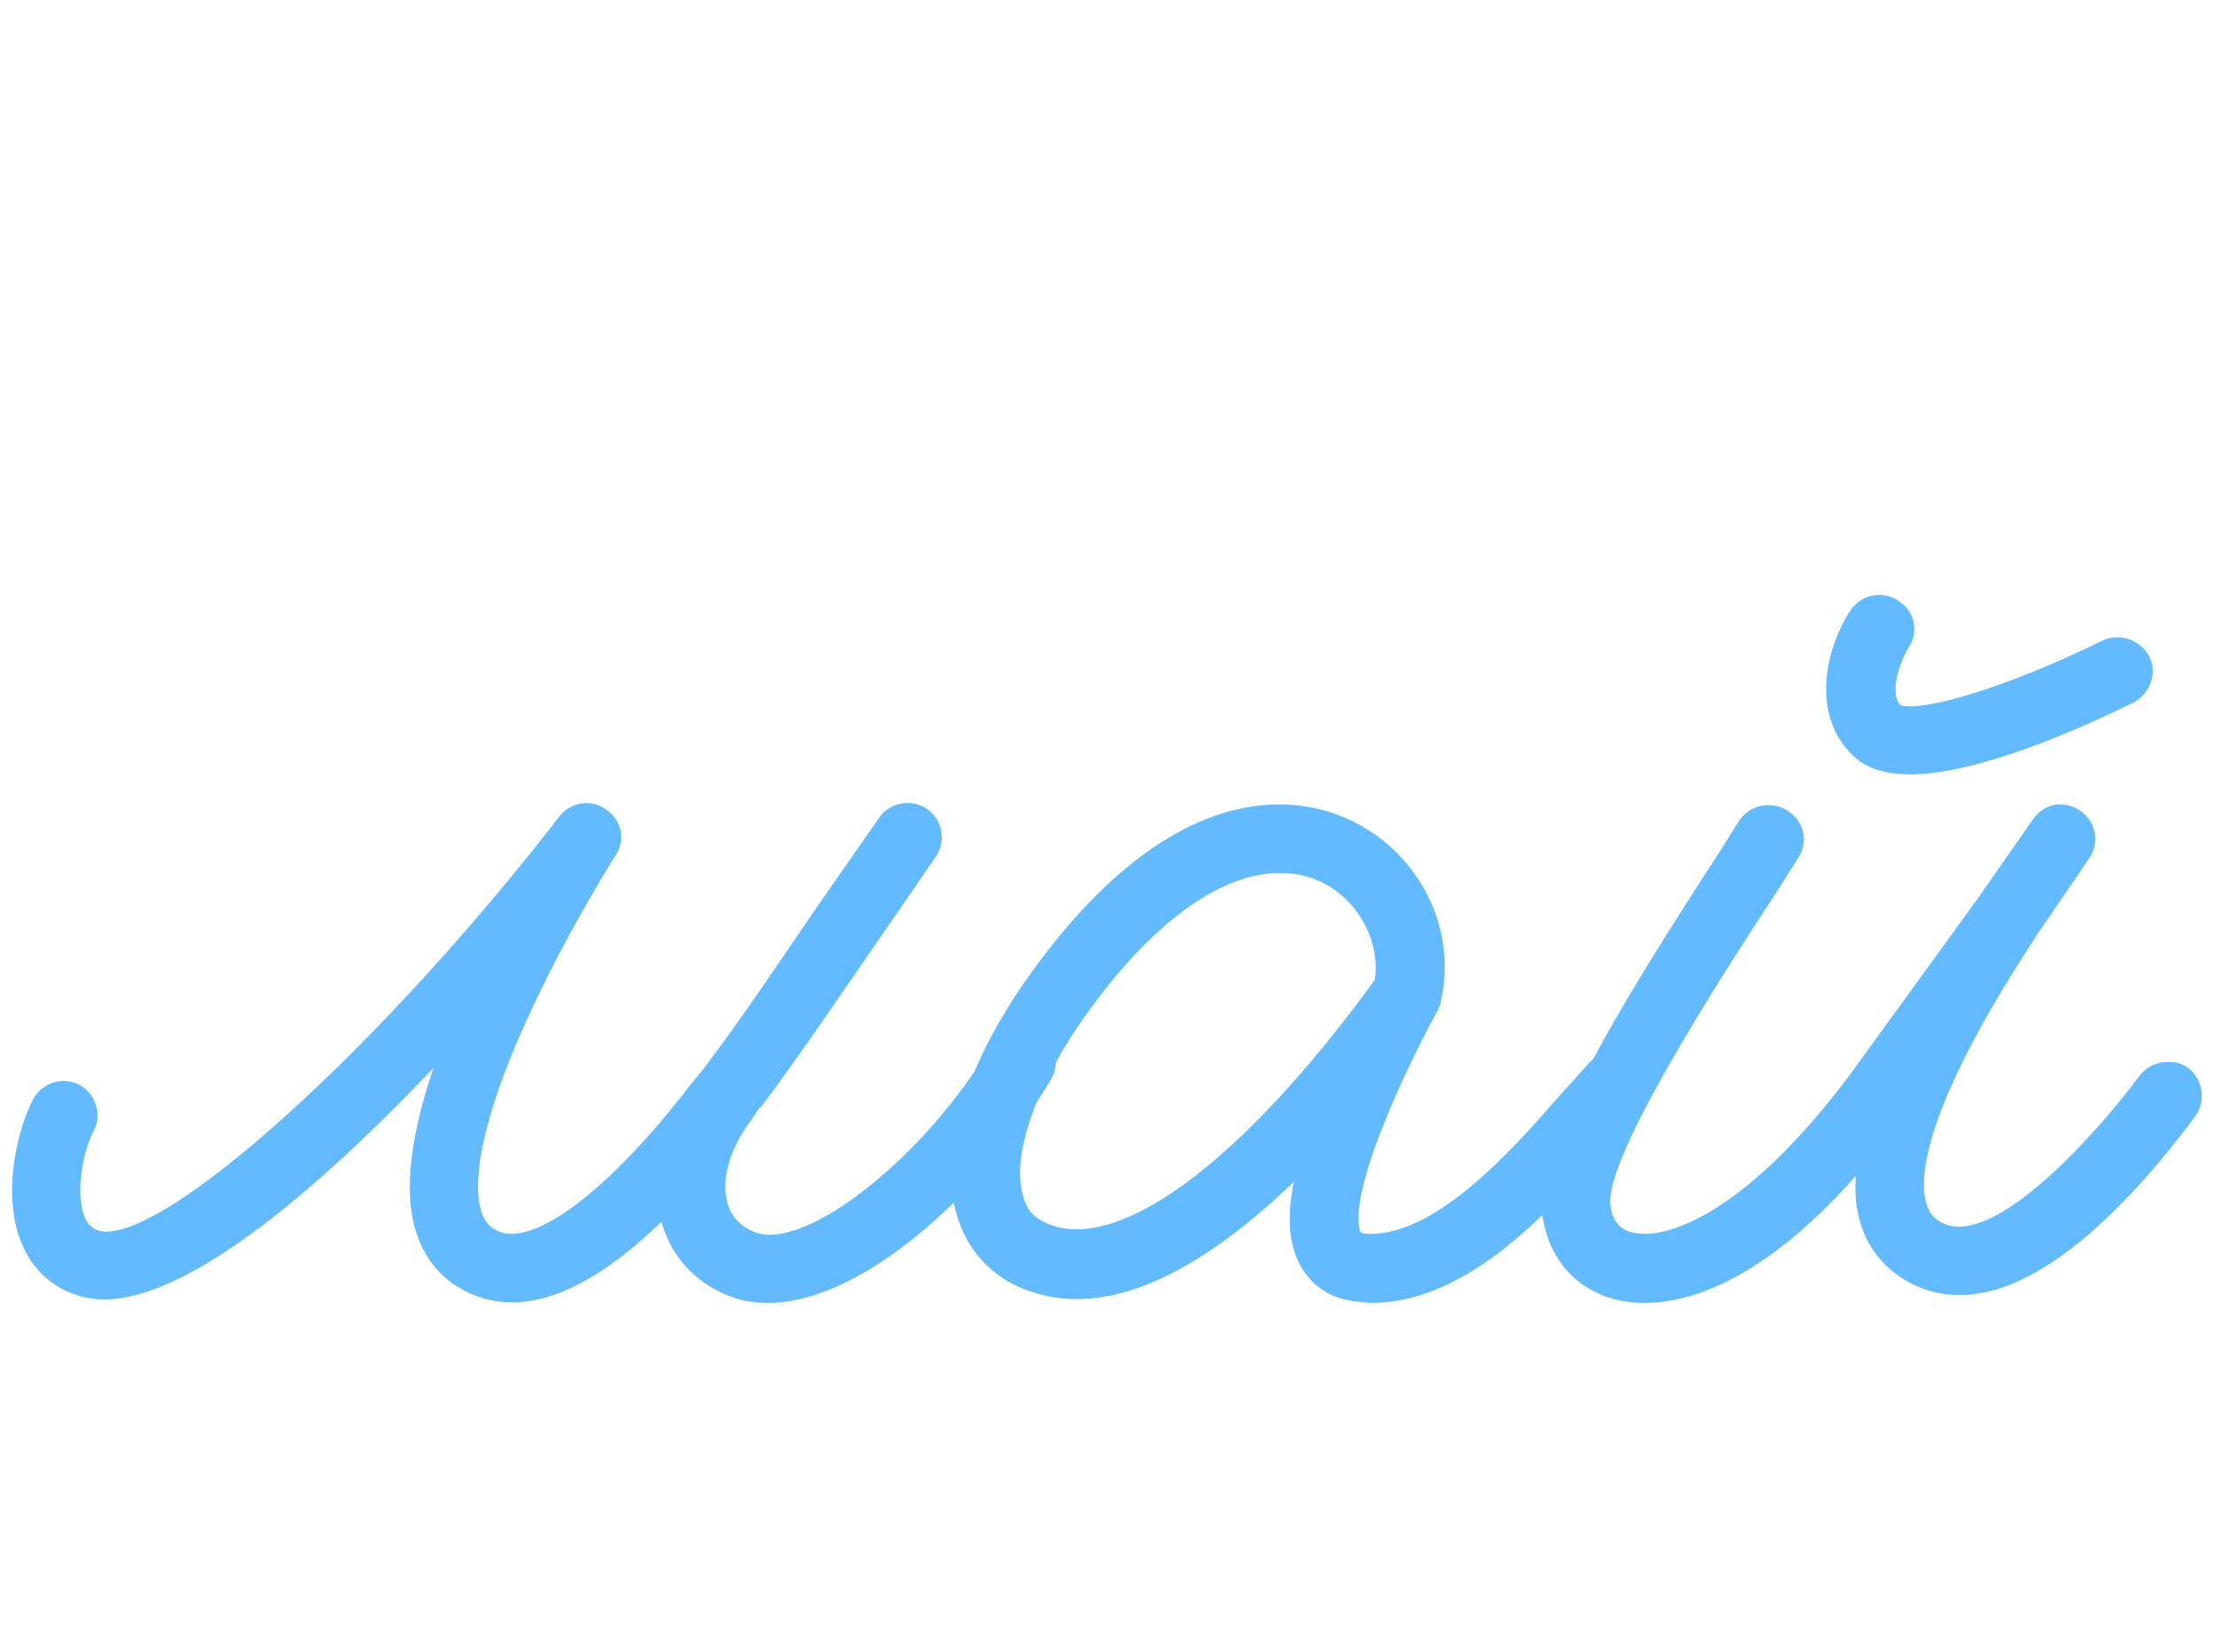
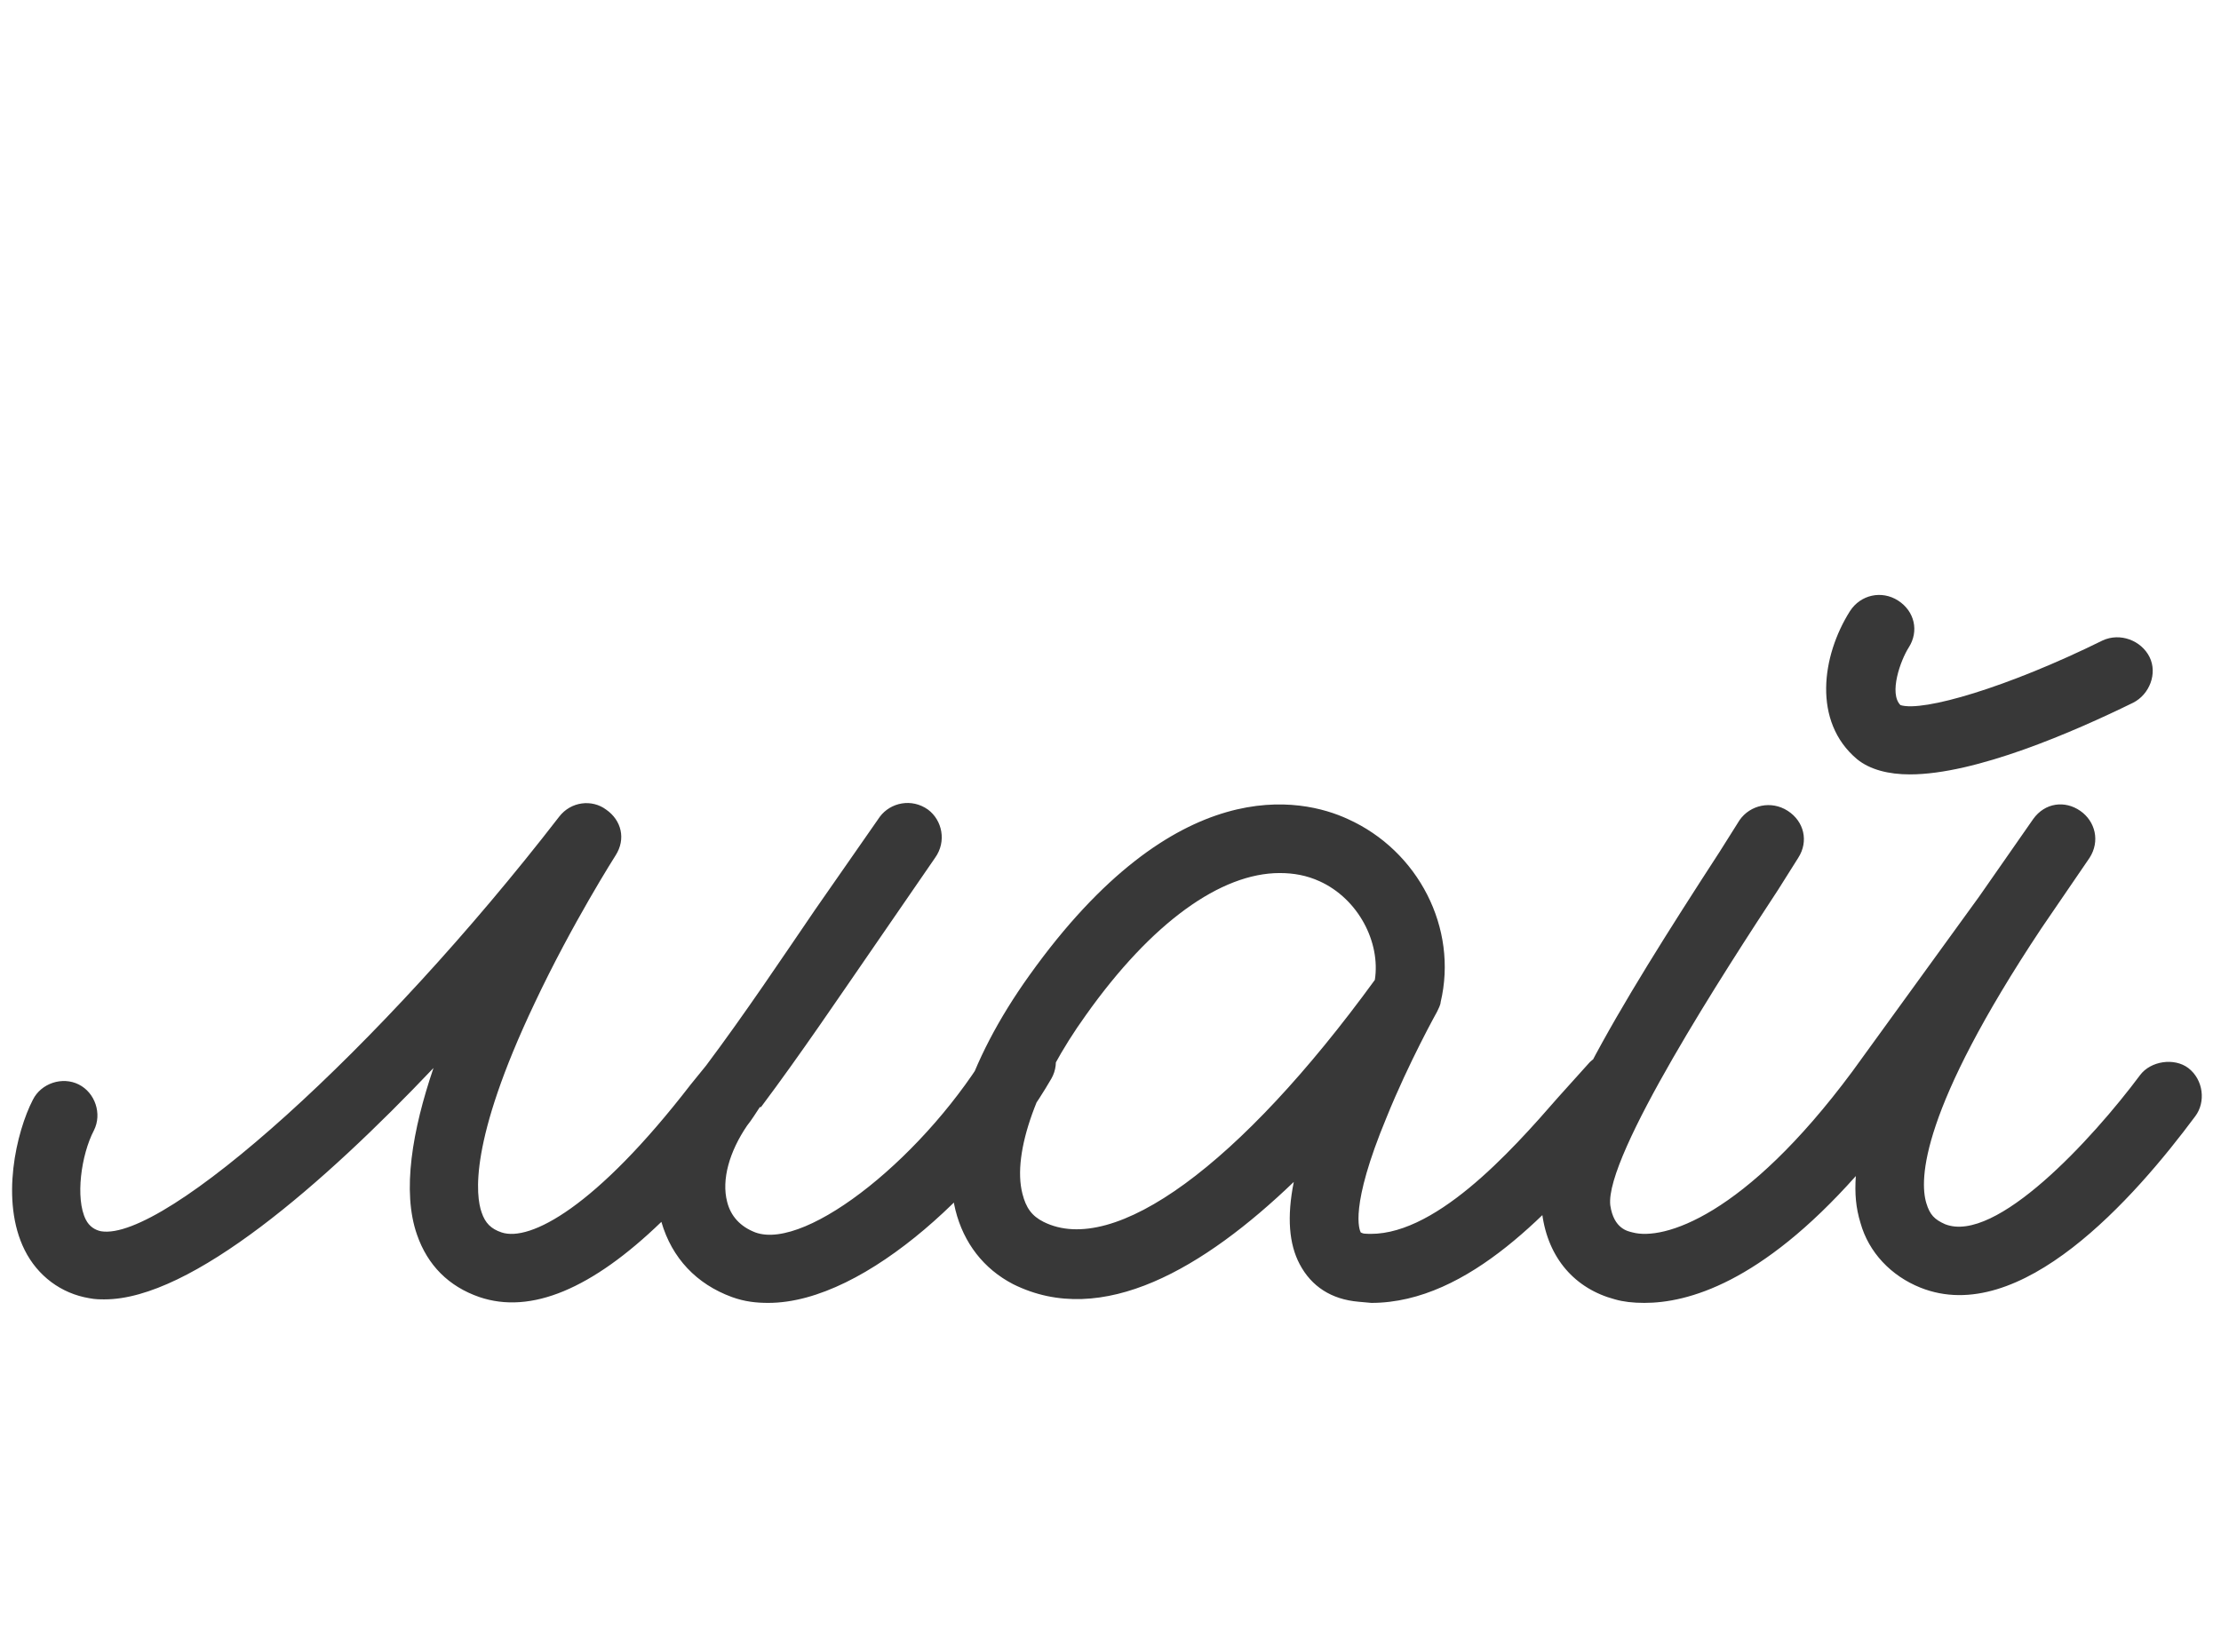
<svg xmlns="http://www.w3.org/2000/svg" width="121" height="90" viewBox="0 0 121 90" fill="none">
-   <path d="M41.856 71C41.216 71 40.576 70.936 39.872 70.68C37.952 69.976 36.608 68.568 36.032 66.584C32.256 70.232 28.928 71.64 26.112 70.68C24.448 70.104 23.296 68.952 22.72 67.288C21.888 64.92 22.464 61.592 23.616 58.2C17.664 64.472 10.432 70.808 5.696 70.808C5.44 70.808 5.184 70.808 4.864 70.744C3.328 70.488 2.048 69.528 1.344 68.12C-0 65.432 0.896 61.656 1.792 59.928C2.24 59.032 3.392 58.648 4.288 59.096C5.184 59.544 5.568 60.696 5.12 61.592C4.416 62.936 4.096 65.304 4.672 66.456C4.864 66.84 5.184 67.032 5.504 67.096C8.96 67.672 20.672 57.176 30.464 44.504C31.104 43.672 32.256 43.544 33.024 44.12C33.856 44.696 34.112 45.72 33.536 46.616C33.536 46.616 31.168 50.328 29.12 54.68C25.536 62.232 25.92 65.176 26.24 66.072C26.432 66.648 26.752 66.968 27.328 67.16C28.864 67.672 32.448 65.816 37.632 59.096L38.464 58.072C40.576 55.256 42.624 52.184 44.416 49.56L47.936 44.504C48.512 43.736 49.664 43.48 50.56 44.12C51.328 44.696 51.584 45.848 50.944 46.744L47.552 51.672C45.696 54.36 43.584 57.496 41.472 60.312C41.472 60.312 41.408 60.376 41.408 60.312C41.152 60.696 40.96 61.016 40.704 61.336C39.744 62.744 39.296 64.28 39.616 65.496C39.808 66.264 40.32 66.84 41.152 67.16C43.968 68.184 50.56 62.872 54.016 56.92C54.528 56.024 55.68 55.704 56.576 56.216C57.472 56.728 57.792 57.88 57.28 58.776C54.016 64.408 47.232 71 41.856 71ZM69.717 47.576C66.517 47.576 62.741 50.264 59.157 55.32C56.533 58.968 55.125 62.808 55.701 65.048C55.893 65.816 56.213 66.264 56.853 66.584C60.693 68.504 67.541 63.512 74.901 53.4C75.221 51.352 74.005 48.984 71.893 48.024C71.189 47.704 70.485 47.576 69.717 47.576ZM74.133 67.16C74.133 67.16 74.261 67.224 74.325 67.224C78.037 67.544 82.325 62.744 84.885 59.8L86.613 57.88C87.253 57.24 88.597 57.24 89.237 57.88C89.877 58.52 89.941 59.8 89.237 60.504L87.701 62.296C84.629 65.752 80.085 71 74.709 71L74.005 70.936C72.533 70.808 71.445 70.104 70.805 68.888C70.229 67.8 70.101 66.328 70.485 64.408C65.621 69.08 60.053 72.408 55.189 69.976C53.589 69.144 52.501 67.736 52.053 65.944C51.221 62.552 52.693 57.88 56.085 53.144C64.085 41.944 70.933 43.48 73.429 44.632C77.269 46.36 79.445 50.584 78.485 54.616C78.485 54.744 78.357 55 78.293 55.128C78.293 55.128 76.757 57.88 75.541 60.888C73.493 65.816 74.069 67.032 74.133 67.16ZM104.049 42.2C102.897 42.2 101.873 41.944 101.169 41.368C98.737 39.32 99.249 35.736 100.785 33.304C101.361 32.408 102.513 32.152 103.409 32.728C104.305 33.304 104.561 34.392 103.985 35.288C103.537 35.992 102.897 37.784 103.537 38.424C104.753 38.808 109.361 37.464 114.545 34.904C115.505 34.456 116.657 34.904 117.105 35.8C117.553 36.696 117.105 37.848 116.209 38.296C112.945 39.896 107.633 42.2 104.049 42.2ZM89.585 71C88.945 71 88.433 70.936 87.985 70.808C85.809 70.232 84.337 68.568 84.017 66.136C83.569 62.424 88.113 55 93.681 46.424L94.769 44.696C95.345 43.864 96.497 43.608 97.393 44.184C98.289 44.76 98.545 45.848 97.969 46.744L96.881 48.472C94.065 52.76 87.409 63 87.729 65.688C87.921 66.968 88.689 67.096 88.945 67.16C90.609 67.608 95.025 66.328 100.913 58.392L107.825 48.856L110.769 44.632C111.409 43.736 112.497 43.608 113.329 44.184C114.161 44.76 114.417 45.848 113.841 46.744L111.217 50.584C104.625 60.504 104.561 64.28 104.945 65.56C105.137 66.2 105.393 66.456 105.969 66.712C108.721 67.8 113.969 62.104 116.593 58.584C117.169 57.816 118.449 57.624 119.217 58.2C120.049 58.84 120.177 60.056 119.601 60.824C116.273 65.304 110.065 72.344 104.625 70.168C103.025 69.528 101.809 68.248 101.361 66.648C101.105 65.816 101.041 65.048 101.105 64.088C95.921 69.912 91.953 71 89.585 71Z" fill="#63BAFF" />
+   <path d="M41.856 71C41.216 71 40.576 70.936 39.872 70.68C37.952 69.976 36.608 68.568 36.032 66.584C32.256 70.232 28.928 71.64 26.112 70.68C24.448 70.104 23.296 68.952 22.72 67.288C21.888 64.92 22.464 61.592 23.616 58.2C17.664 64.472 10.432 70.808 5.696 70.808C5.44 70.808 5.184 70.808 4.864 70.744C3.328 70.488 2.048 69.528 1.344 68.12C-0 65.432 0.896 61.656 1.792 59.928C2.24 59.032 3.392 58.648 4.288 59.096C5.184 59.544 5.568 60.696 5.12 61.592C4.416 62.936 4.096 65.304 4.672 66.456C4.864 66.84 5.184 67.032 5.504 67.096C8.96 67.672 20.672 57.176 30.464 44.504C31.104 43.672 32.256 43.544 33.024 44.12C33.856 44.696 34.112 45.72 33.536 46.616C33.536 46.616 31.168 50.328 29.12 54.68C25.536 62.232 25.92 65.176 26.24 66.072C26.432 66.648 26.752 66.968 27.328 67.16C28.864 67.672 32.448 65.816 37.632 59.096L38.464 58.072C40.576 55.256 42.624 52.184 44.416 49.56L47.936 44.504C48.512 43.736 49.664 43.48 50.56 44.12C51.328 44.696 51.584 45.848 50.944 46.744L47.552 51.672C45.696 54.36 43.584 57.496 41.472 60.312C41.472 60.312 41.408 60.376 41.408 60.312C41.152 60.696 40.96 61.016 40.704 61.336C39.744 62.744 39.296 64.28 39.616 65.496C39.808 66.264 40.32 66.84 41.152 67.16C43.968 68.184 50.56 62.872 54.016 56.92C54.528 56.024 55.68 55.704 56.576 56.216C57.472 56.728 57.792 57.88 57.28 58.776C54.016 64.408 47.232 71 41.856 71ZM69.717 47.576C66.517 47.576 62.741 50.264 59.157 55.32C56.533 58.968 55.125 62.808 55.701 65.048C55.893 65.816 56.213 66.264 56.853 66.584C60.693 68.504 67.541 63.512 74.901 53.4C75.221 51.352 74.005 48.984 71.893 48.024C71.189 47.704 70.485 47.576 69.717 47.576ZM74.133 67.16C74.133 67.16 74.261 67.224 74.325 67.224C78.037 67.544 82.325 62.744 84.885 59.8L86.613 57.88C87.253 57.24 88.597 57.24 89.237 57.88C89.877 58.52 89.941 59.8 89.237 60.504L87.701 62.296C84.629 65.752 80.085 71 74.709 71L74.005 70.936C72.533 70.808 71.445 70.104 70.805 68.888C70.229 67.8 70.101 66.328 70.485 64.408C65.621 69.08 60.053 72.408 55.189 69.976C53.589 69.144 52.501 67.736 52.053 65.944C51.221 62.552 52.693 57.88 56.085 53.144C64.085 41.944 70.933 43.48 73.429 44.632C77.269 46.36 79.445 50.584 78.485 54.616C78.485 54.744 78.357 55 78.293 55.128C78.293 55.128 76.757 57.88 75.541 60.888C73.493 65.816 74.069 67.032 74.133 67.16ZM104.049 42.2C102.897 42.2 101.873 41.944 101.169 41.368C98.737 39.32 99.249 35.736 100.785 33.304C101.361 32.408 102.513 32.152 103.409 32.728C104.305 33.304 104.561 34.392 103.985 35.288C103.537 35.992 102.897 37.784 103.537 38.424C104.753 38.808 109.361 37.464 114.545 34.904C115.505 34.456 116.657 34.904 117.105 35.8C117.553 36.696 117.105 37.848 116.209 38.296C112.945 39.896 107.633 42.2 104.049 42.2ZM89.585 71C88.945 71 88.433 70.936 87.985 70.808C85.809 70.232 84.337 68.568 84.017 66.136C83.569 62.424 88.113 55 93.681 46.424L94.769 44.696C95.345 43.864 96.497 43.608 97.393 44.184C98.289 44.76 98.545 45.848 97.969 46.744L96.881 48.472C94.065 52.76 87.409 63 87.729 65.688C87.921 66.968 88.689 67.096 88.945 67.16C90.609 67.608 95.025 66.328 100.913 58.392L107.825 48.856L110.769 44.632C111.409 43.736 112.497 43.608 113.329 44.184C114.161 44.76 114.417 45.848 113.841 46.744L111.217 50.584C104.625 60.504 104.561 64.28 104.945 65.56C105.137 66.2 105.393 66.456 105.969 66.712C108.721 67.8 113.969 62.104 116.593 58.584C117.169 57.816 118.449 57.624 119.217 58.2C120.049 58.84 120.177 60.056 119.601 60.824C116.273 65.304 110.065 72.344 104.625 70.168C103.025 69.528 101.809 68.248 101.361 66.648C101.105 65.816 101.041 65.048 101.105 64.088C95.921 69.912 91.953 71 89.585 71Z" fill="#383838" />
</svg>
